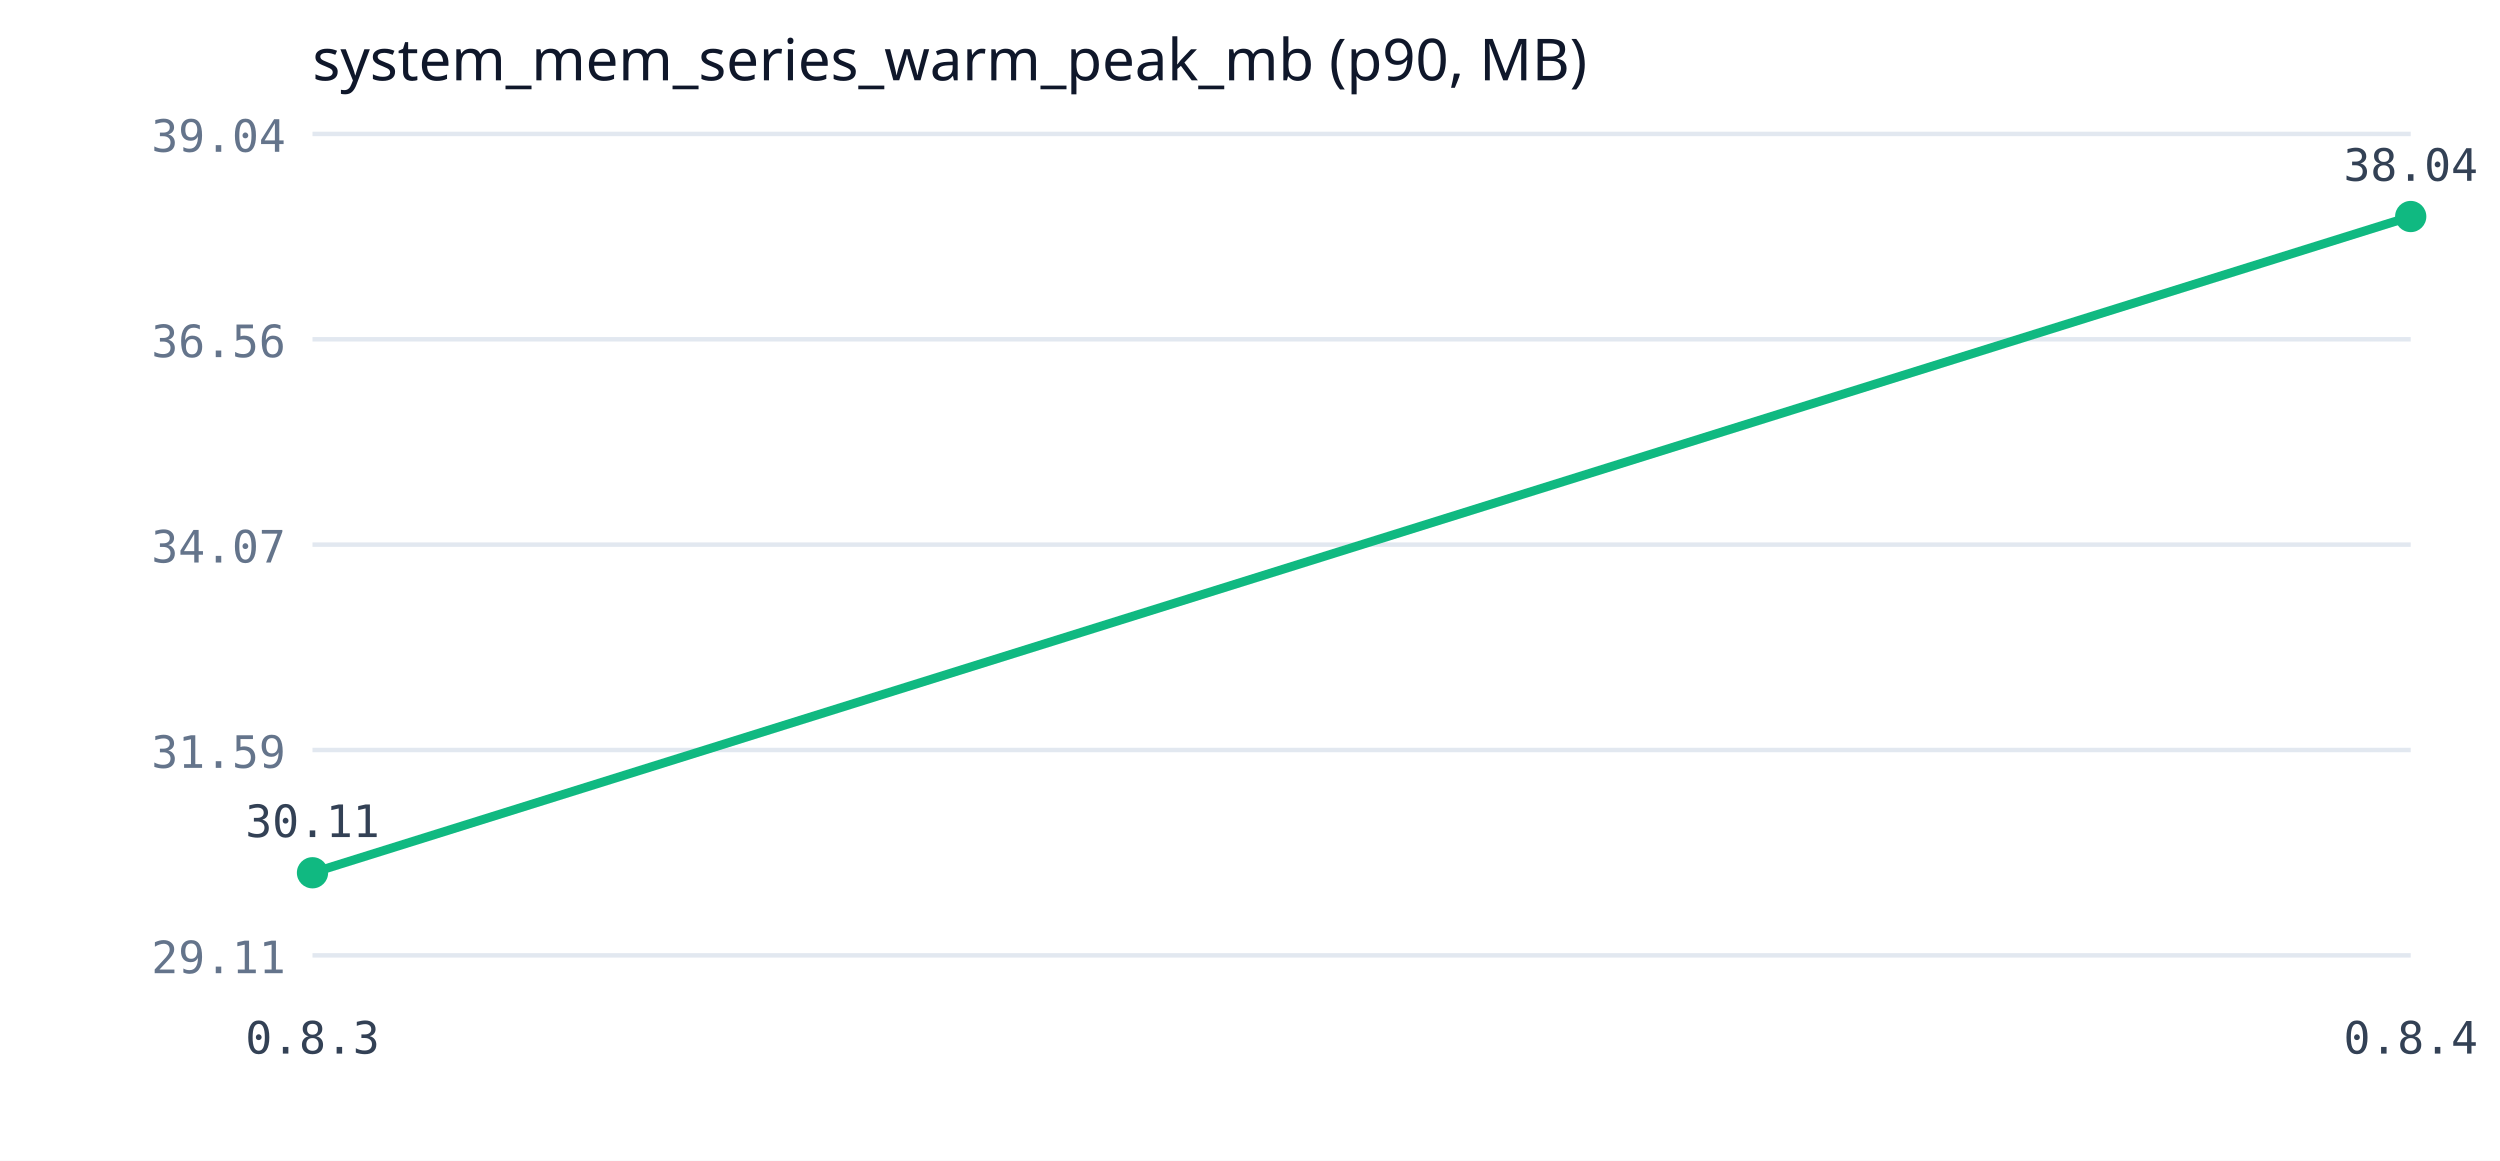
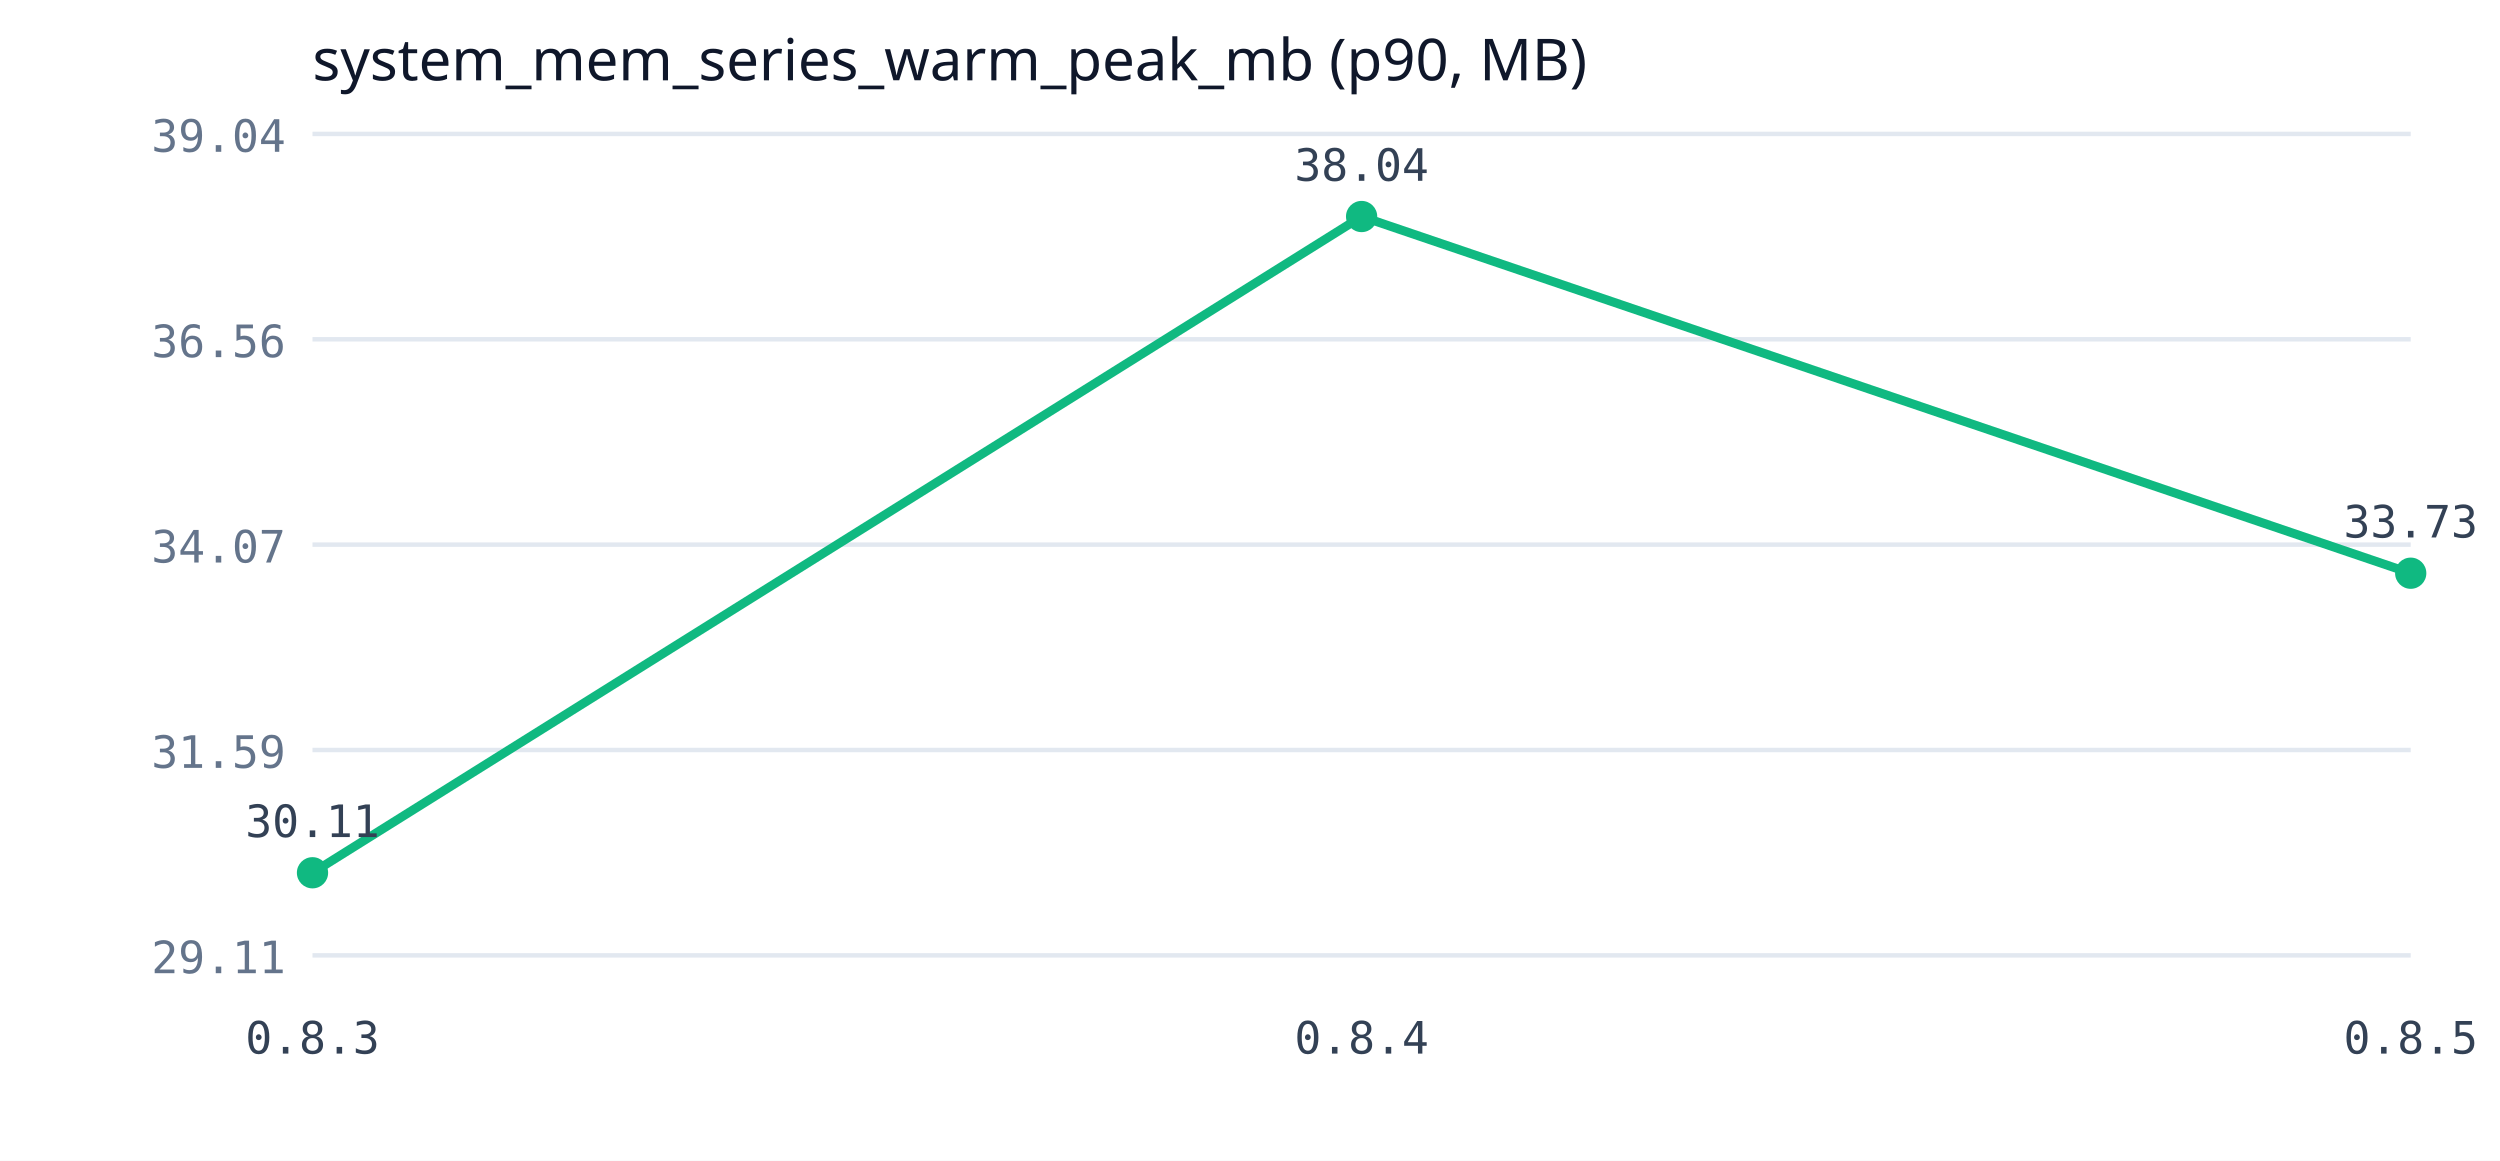
<svg xmlns="http://www.w3.org/2000/svg" width="560" height="260" viewBox="0 0 560 260">
  <rect width="560" height="260" fill="#ffffff" />
  <text x="70" y="18" font-family="Segoe UI" font-size="13" fill="#0f172a">system_mem_series_warm_peak_mb (p90, MB)</text>
  <line x1="70" y1="214" x2="540" y2="214" stroke="#e2e8f0" stroke-width="1" />
  <text x="64" y="218" font-family="Consolas" font-size="10" fill="#64748b" text-anchor="end">29.11</text>
  <line x1="70" y1="168" x2="540" y2="168" stroke="#e2e8f0" stroke-width="1" />
  <text x="64" y="172" font-family="Consolas" font-size="10" fill="#64748b" text-anchor="end">31.59</text>
  <line x1="70" y1="122" x2="540" y2="122" stroke="#e2e8f0" stroke-width="1" />
  <text x="64" y="126" font-family="Consolas" font-size="10" fill="#64748b" text-anchor="end">34.07</text>
  <line x1="70" y1="76" x2="540" y2="76" stroke="#e2e8f0" stroke-width="1" />
  <text x="64" y="80" font-family="Consolas" font-size="10" fill="#64748b" text-anchor="end">36.56</text>
  <line x1="70" y1="30" x2="540" y2="30" stroke="#e2e8f0" stroke-width="1" />
  <text x="64" y="34" font-family="Consolas" font-size="10" fill="#64748b" text-anchor="end">39.04</text>
-   <polyline points="70,195.5 540,48.5" fill="none" stroke="#10b981" stroke-width="2" />
+   <polyline points="70,195.5 305,48.5 540,128.4" fill="none" stroke="#10b981" stroke-width="2" />
  <circle cx="70" cy="195.5" r="3.5" fill="#10b981" />
  <text x="70" y="187.5" font-family="Consolas" font-size="10" fill="#334155" text-anchor="middle">30.11</text>
  <text x="70" y="236" font-family="Consolas" font-size="10" fill="#334155" text-anchor="middle">0.8.3</text>
-   <circle cx="540" cy="48.5" r="3.5" fill="#10b981" />
-   <text x="540" y="40.5" font-family="Consolas" font-size="10" fill="#334155" text-anchor="middle">38.04</text>
-   <text x="540" y="236" font-family="Consolas" font-size="10" fill="#334155" text-anchor="middle">0.8.4</text>
+   <circle cx="305" cy="48.5" r="3.5" fill="#10b981" />
+   <text x="305" y="40.5" font-family="Consolas" font-size="10" fill="#334155" text-anchor="middle">38.04</text>
+   <text x="305" y="236" font-family="Consolas" font-size="10" fill="#334155" text-anchor="middle">0.8.4</text>
+   <circle cx="540" cy="128.4" r="3.5" fill="#10b981" />
+   <text x="540" y="120.4" font-family="Consolas" font-size="10" fill="#334155" text-anchor="middle">33.73</text>
+   <text x="540" y="236" font-family="Consolas" font-size="10" fill="#334155" text-anchor="middle">0.8.5</text>
</svg>
